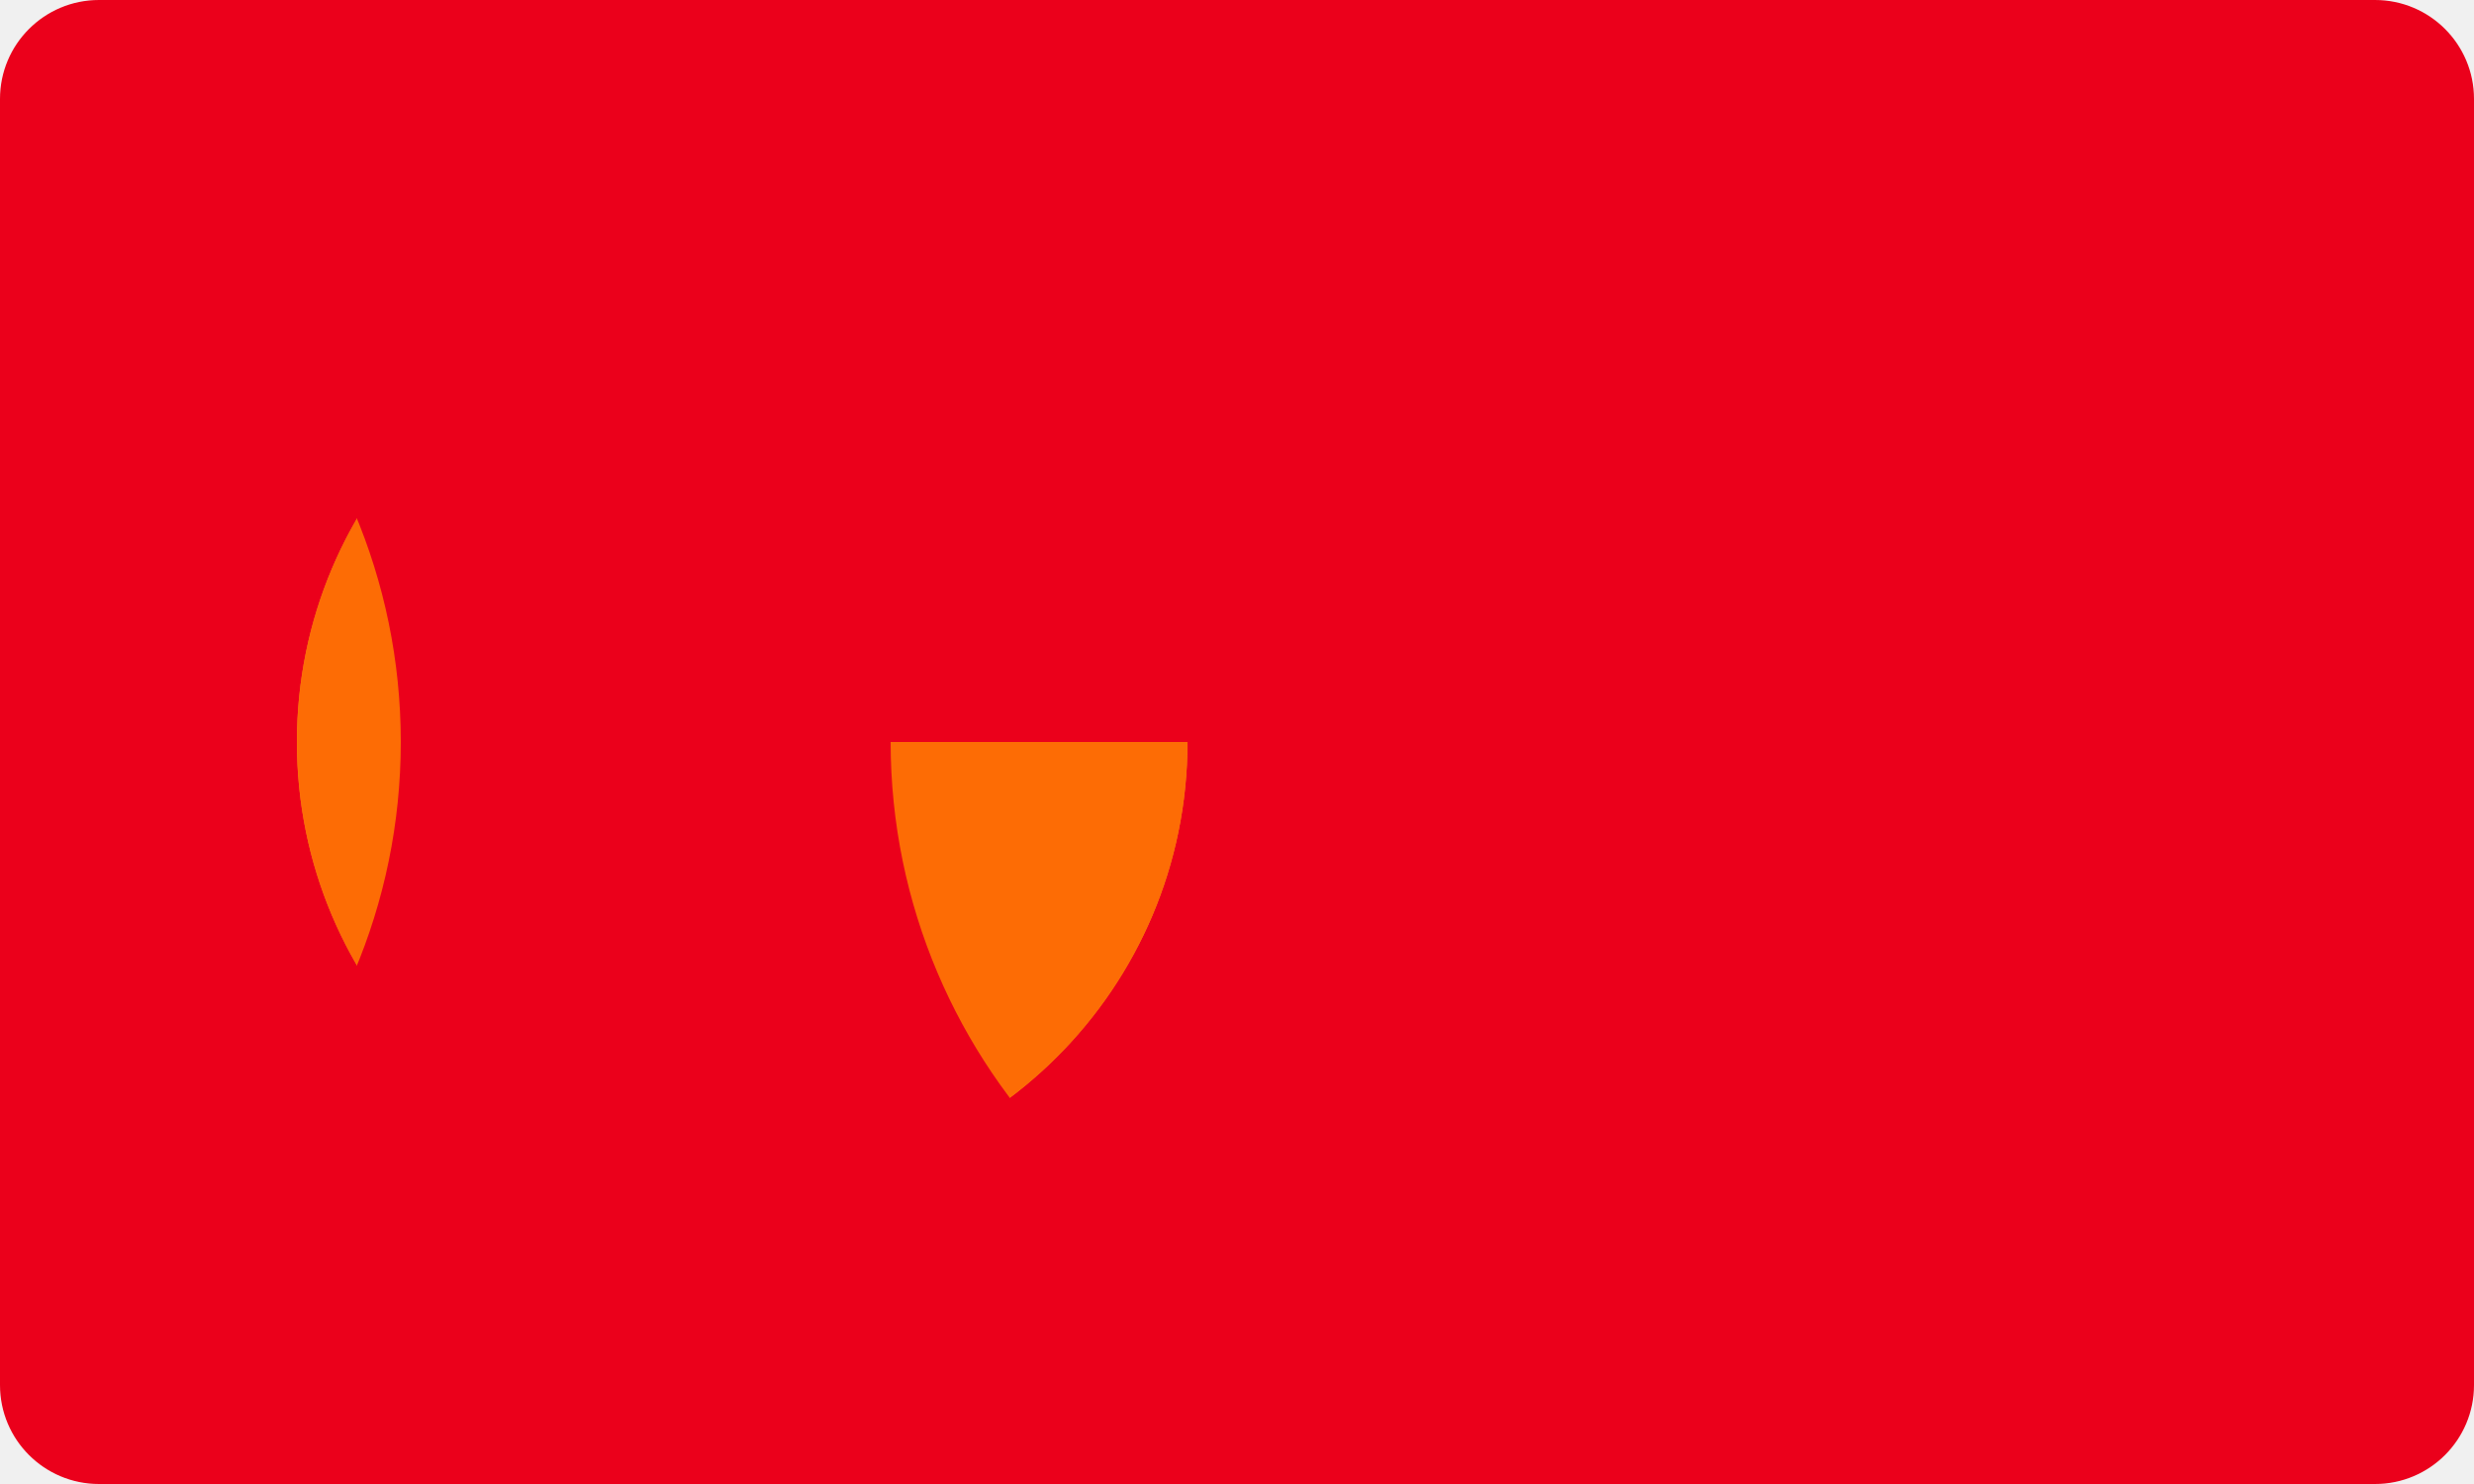
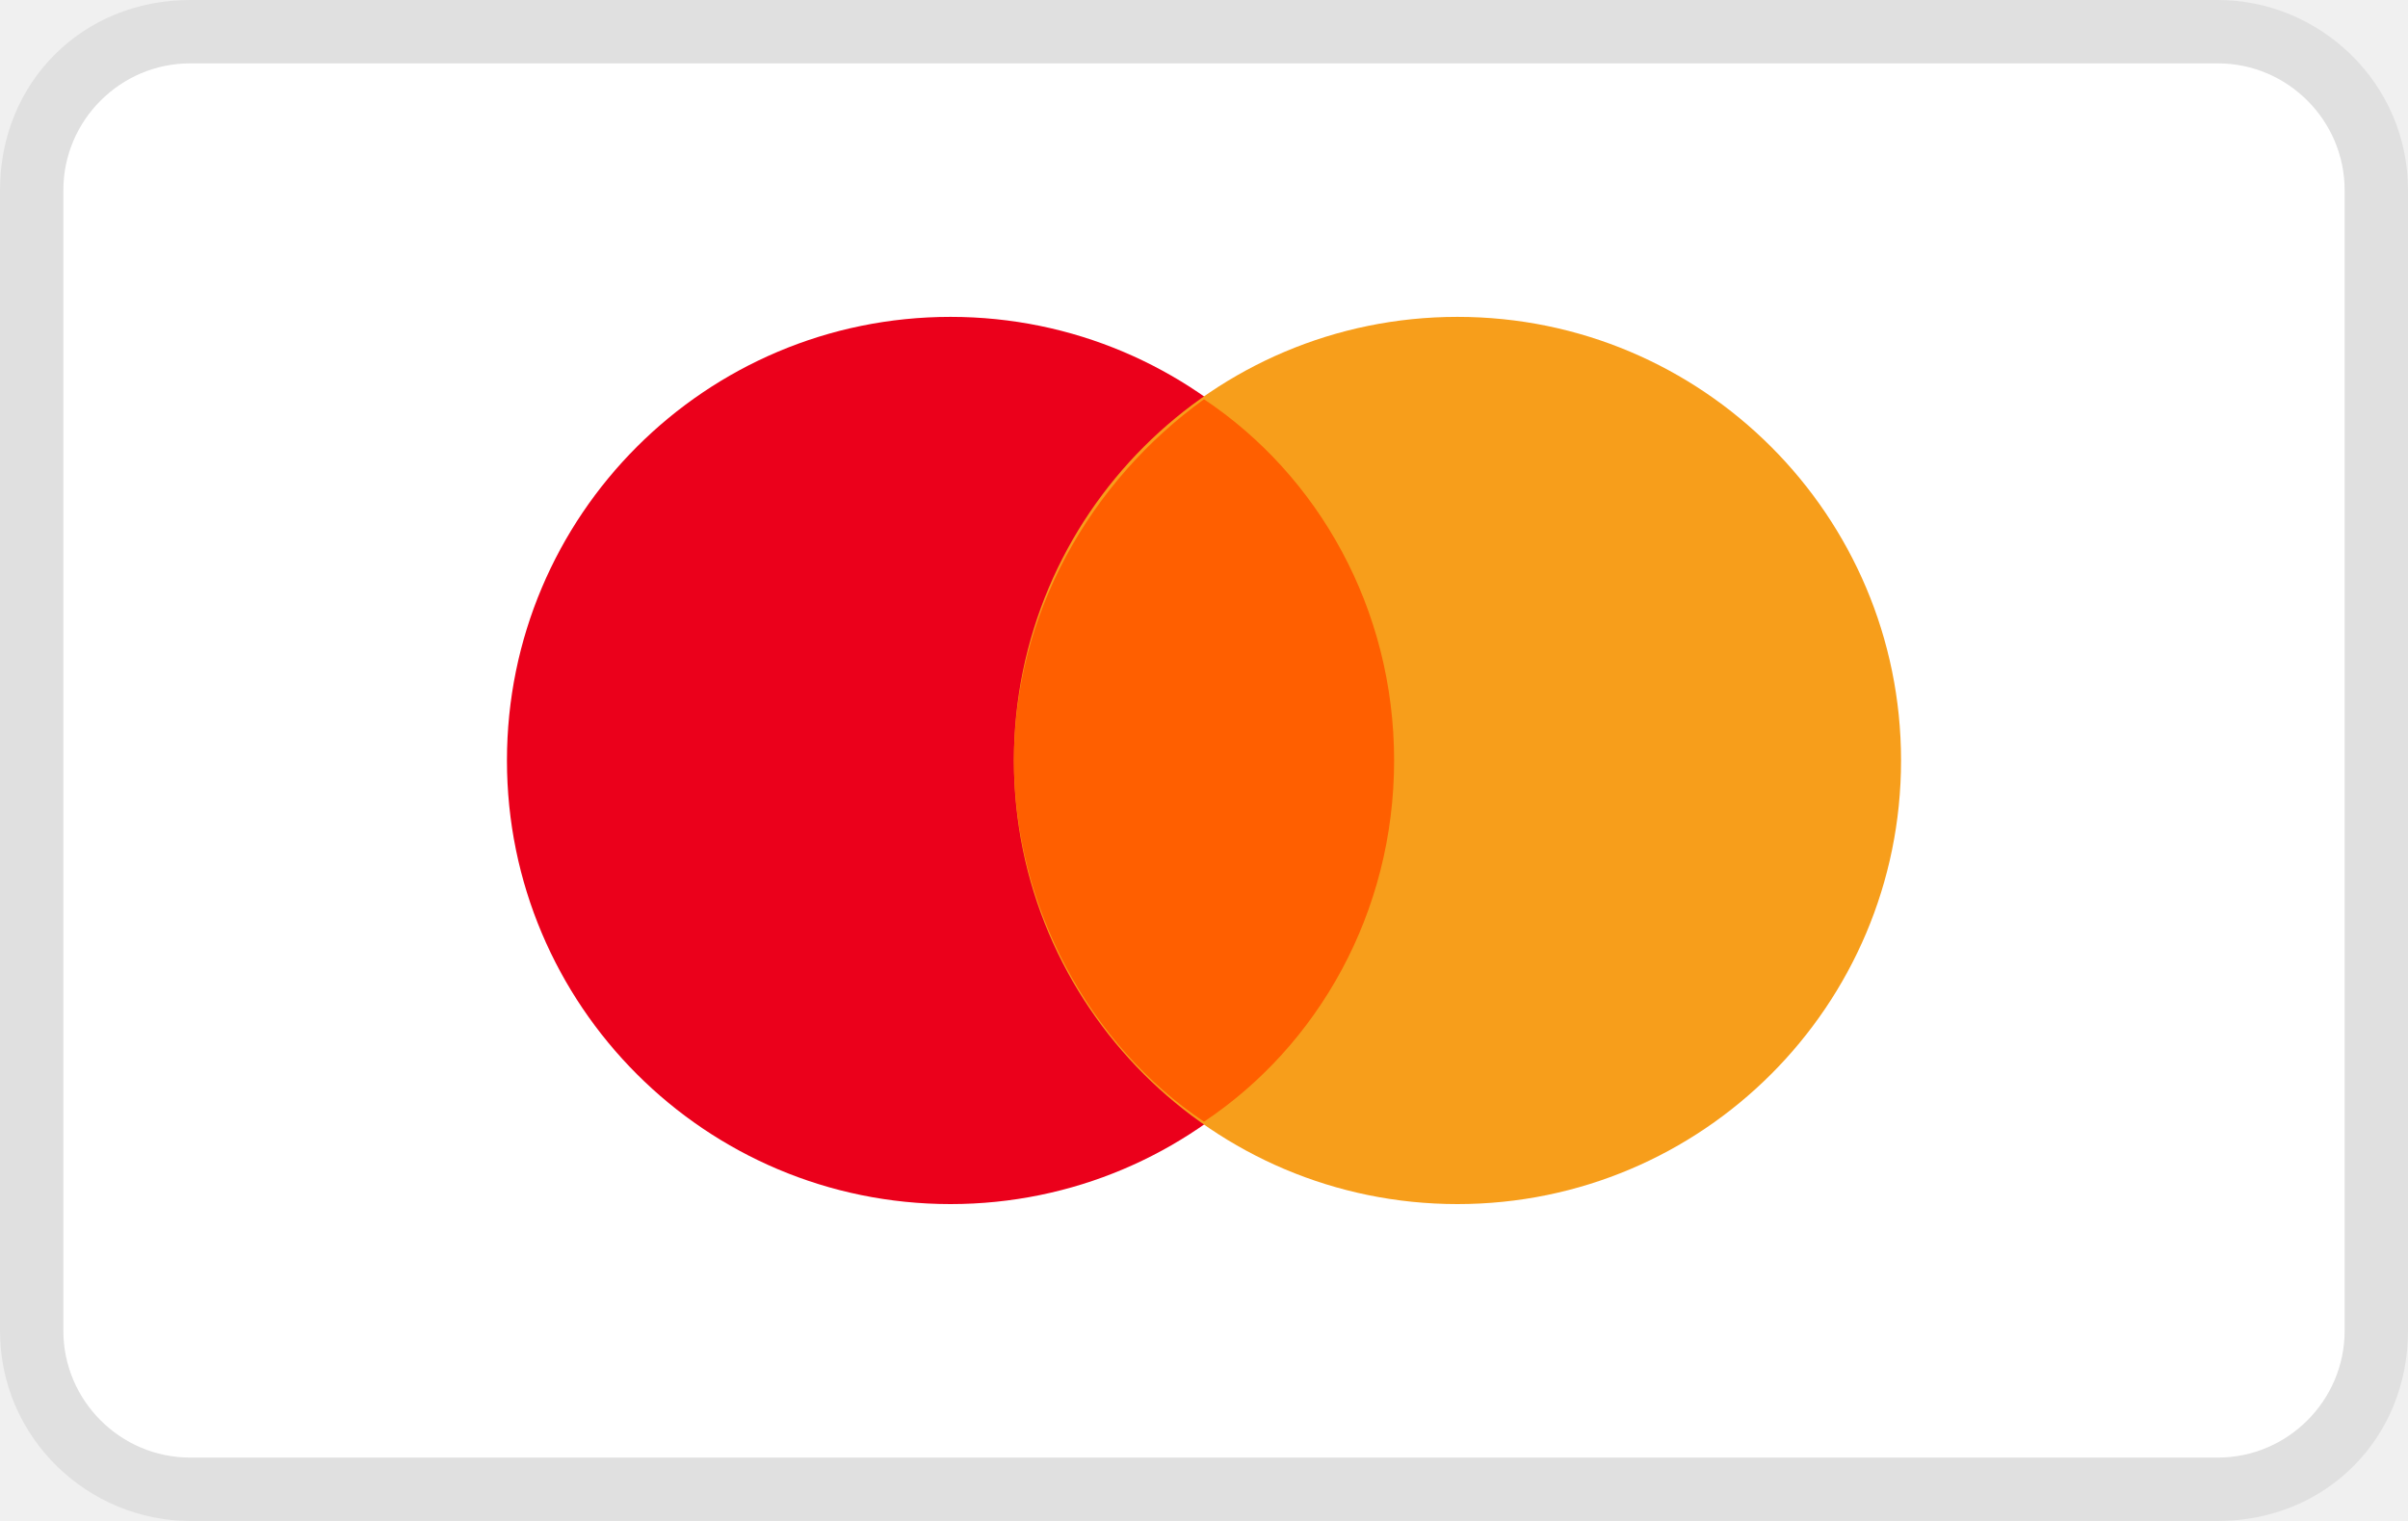
- <svg xmlns="http://www.w3.org/2000/svg" viewBox="0 0 100 60" fill="none">
-   <rect width="100" height="60" rx="4" fill="#EB001B" />
-   <circle cx="30" cy="30" r="18" fill="#F79E1B" />
-   <circle cx="30" cy="30" r="18" fill="#FF5F00" opacity="0.8" />
-   <path d="M50 30c0-6.6-2.7-12.6-7-16.9-4.3-4.3-10.3-7-16.9-7-6.6 0-12.6 2.7-16.9 7 4.3 4.3 7 10.3 7 16.9s-2.7 12.6-7 16.9c4.3 4.3 10.3 7 16.9 7 6.6 0 12.6-2.7 16.9-7-4.3-4.3-7-10.3-7-16.9z" fill="#EB001B" />
+ <svg xmlns="http://www.w3.org/2000/svg" viewBox="0 0 38 24" role="img" width="38" height="24" aria-labelledby="pi-master">
+   <path opacity=".07" d="M35 0H3C1.3 0 0 1.3 0 3v18c0 1.7 1.4 3 3 3h32c1.7 0 3-1.3 3-3V3c0-1.7-1.4-3-3-3z" />
+   <path fill="#fff" d="M35 1c1.1 0 2 .9 2 2v18c0 1.1-.9 2-2 2H3c-1.1 0-2-.9-2-2V3c0-1.1.9-2 2-2h32" />
+   <circle fill="#EB001B" cx="15" cy="12" r="7" />
+   <circle fill="#F79E1B" cx="23" cy="12" r="7" />
+   <path fill="#FF5F00" d="M22 12c0-2.4-1.2-4.5-3-5.7-1.8 1.3-3 3.4-3 5.7s1.2 4.5 3 5.7c1.8-1.2 3-3.3 3-5.7z" />
</svg>
